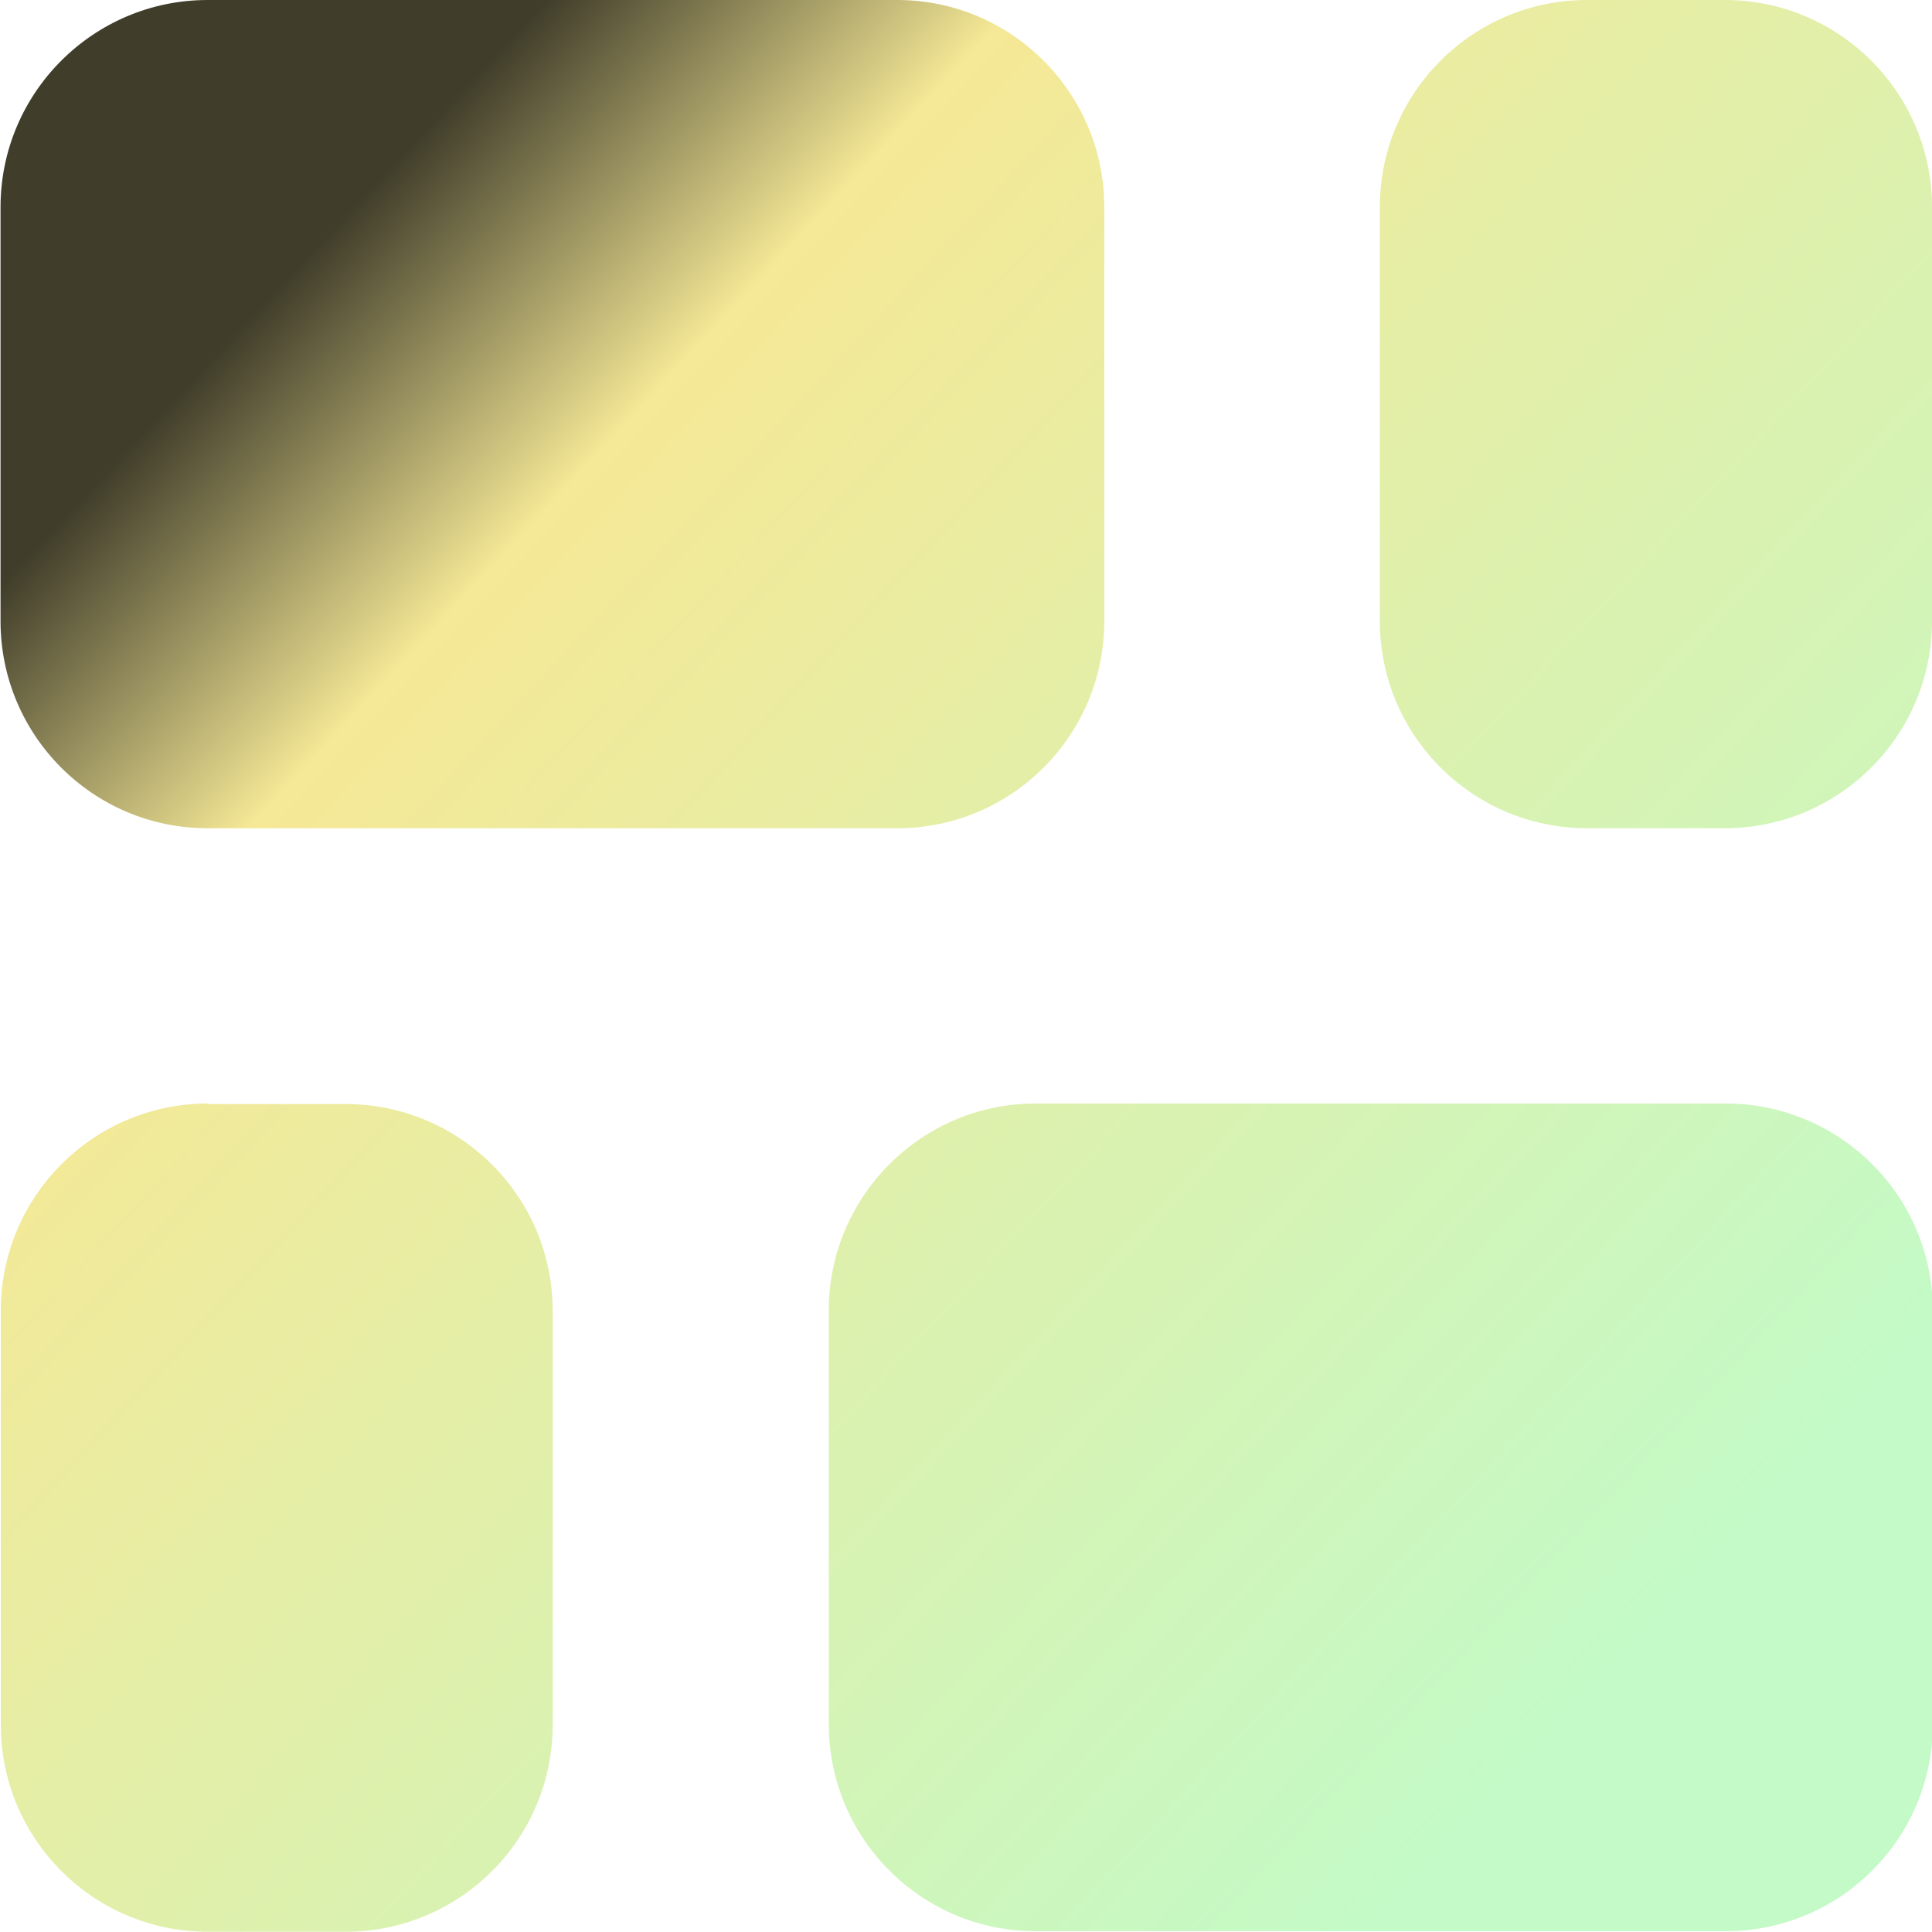
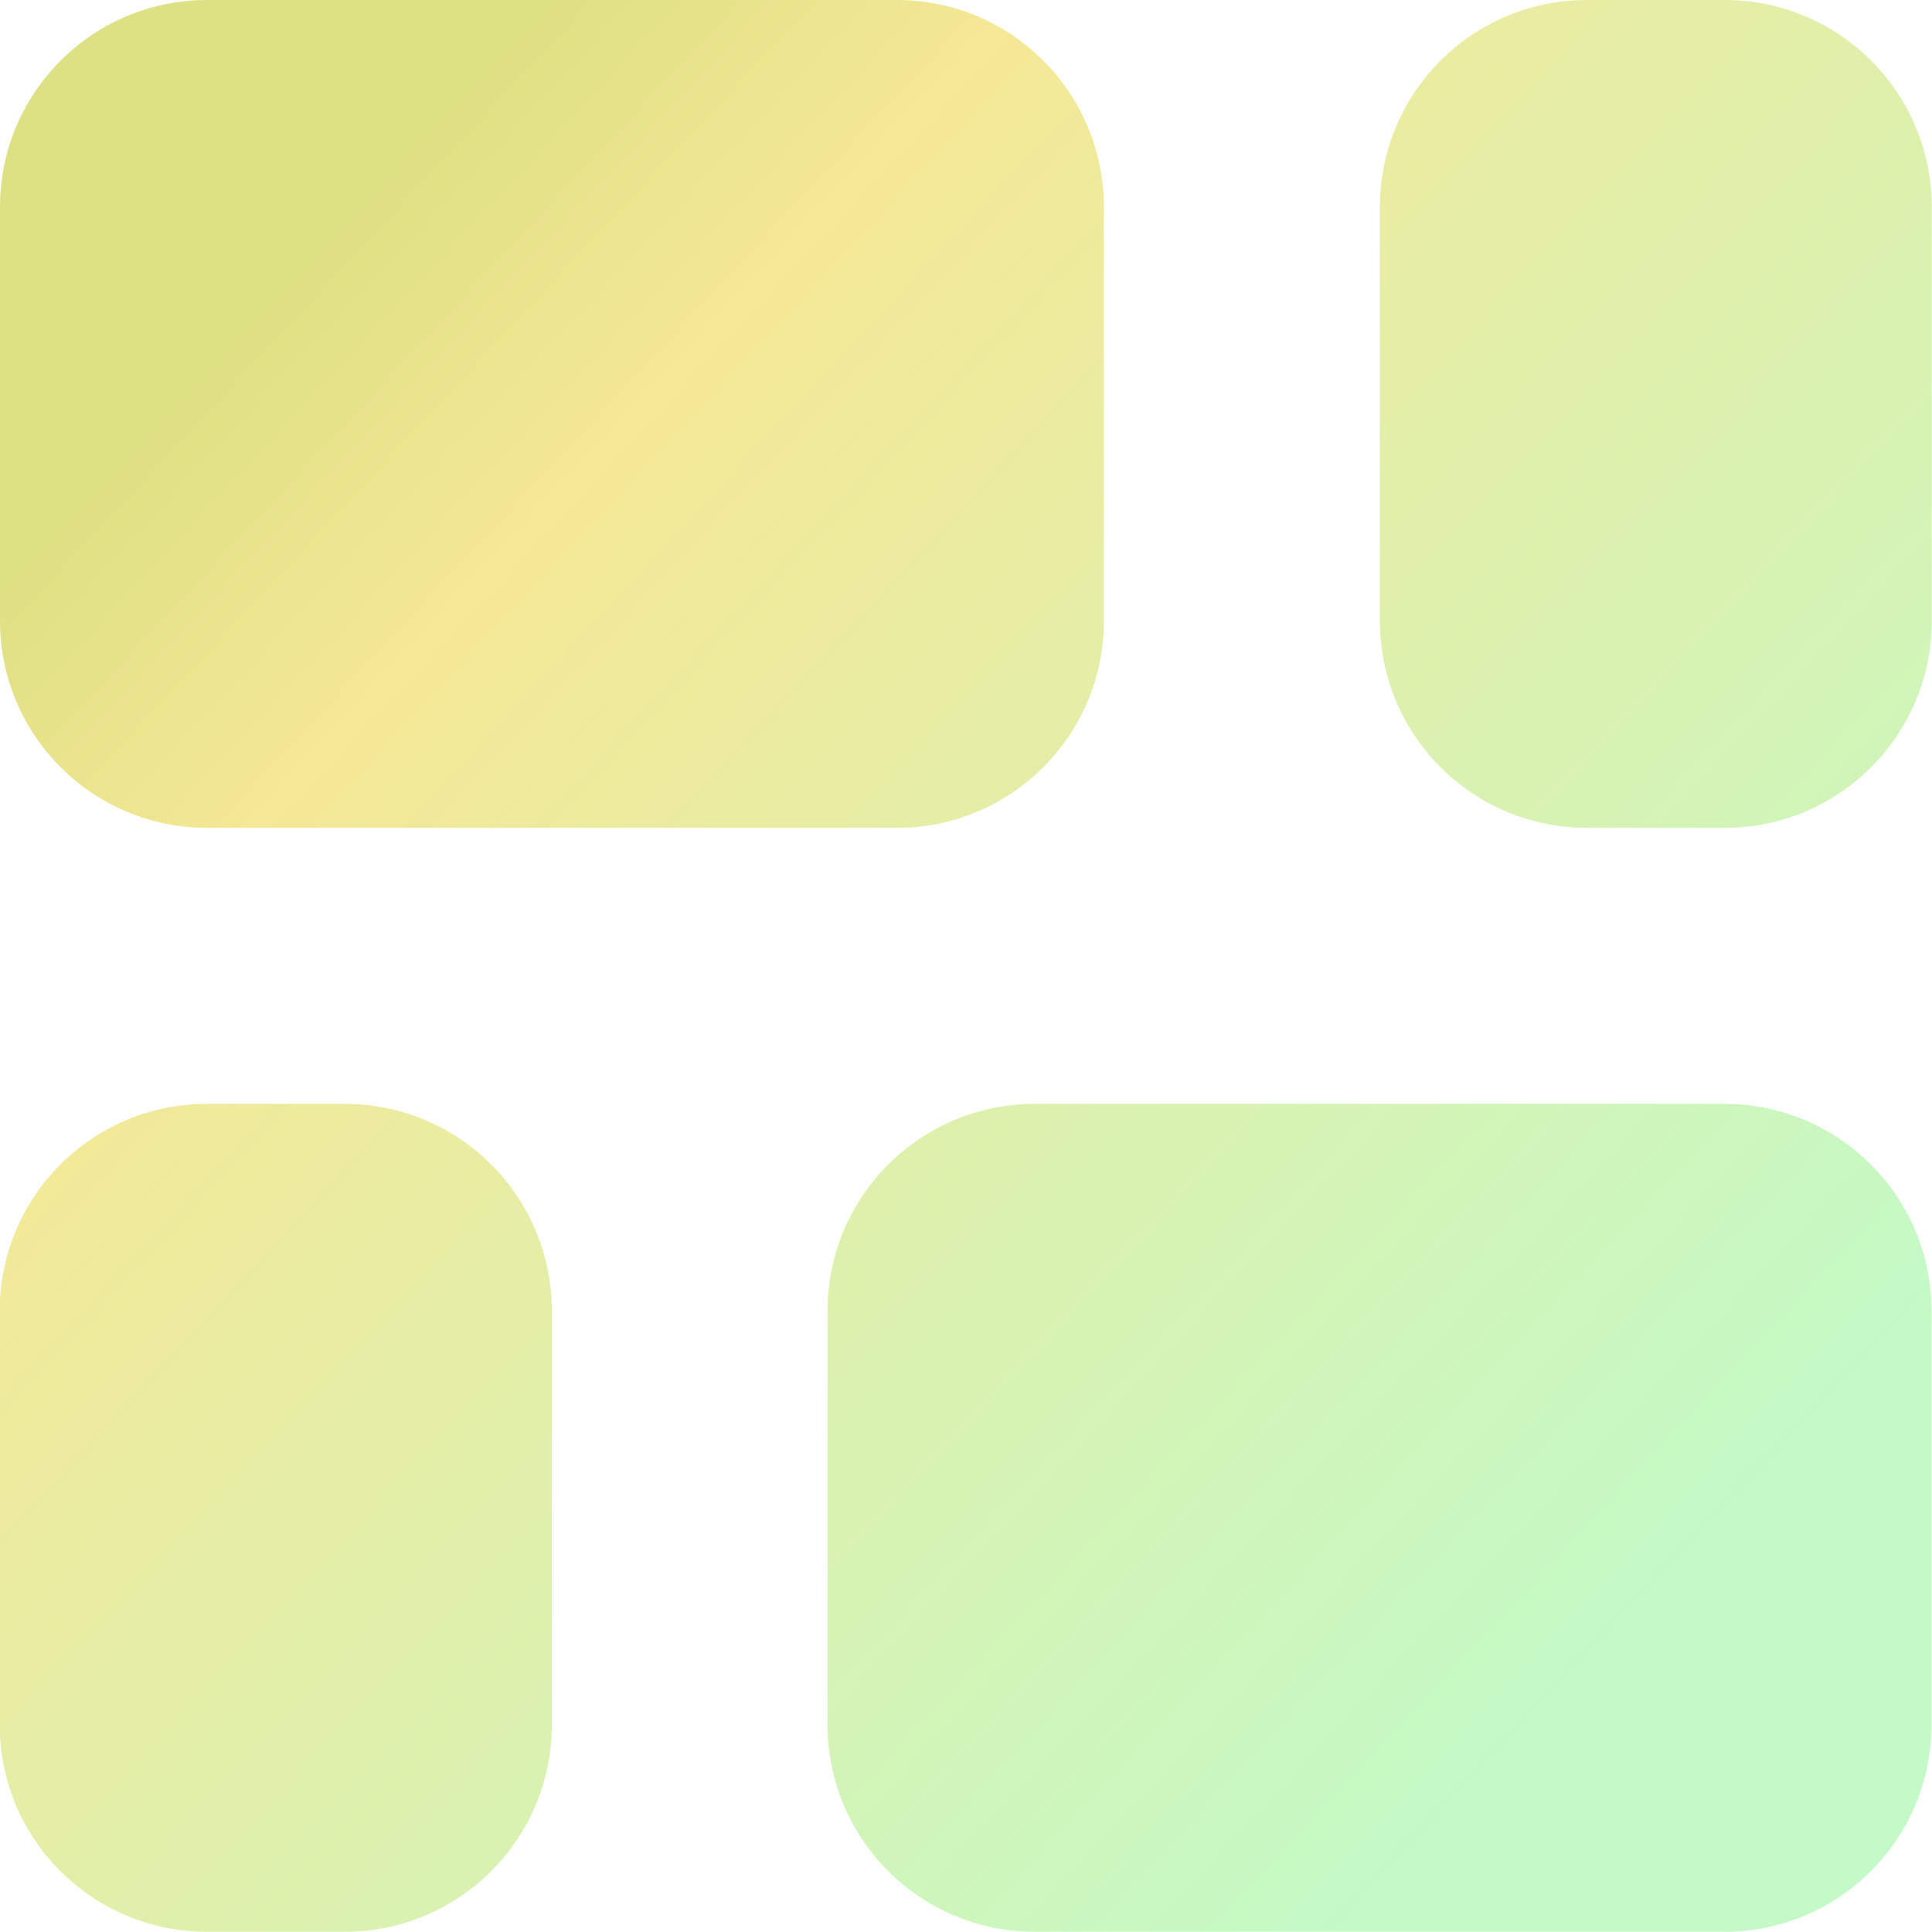
- <svg xmlns="http://www.w3.org/2000/svg" viewBox="0 0 72.84 72.85">
+ <svg xmlns="http://www.w3.org/2000/svg" viewBox="0 0 76.08 76.08">
  <defs>
-     <linearGradient id="skill-ui_ux-grad" gradientUnits="userSpaceOnUse" x1="63.06" y1="61.26" x2="9.78" y2="11.58">
+     <linearGradient id="skill-ui_ux-grad" gradientUnits="userSpaceOnUse" x1="65.86" y1="63.98" x2="10.22" y2="12.1">
      <stop offset="0" style="stop-opacity:1; stop-color:#C3FAC7" />
      <stop offset="0.82" style="stop-opacity:1; stop-color:#F5E896" />
-       <stop offset="1" style="stop-opacity:1; stop-color:#403D2A" />
+       <stop offset="1" style="stop-opacity:1; stop-color:#DEE084" />
    </linearGradient>
  </defs>
  <g>
-     <path fill="url(#skill-ui_ux-grad)" d="M59.84 0l5.2 0c4.31,0 7.81,3.5 7.81,7.81l0 15.61c0,4.31 -3.5,7.81 -7.81,7.81l-5.2 0c-4.31,0 -7.81,-3.5 -7.81,-7.81l0 -15.61c0,-4.31 3.5,-7.81 7.81,-7.81m-52.03 0l26.02 0c4.31,0 7.81,3.5 7.81,7.81l0 15.61c0,4.31 -3.5,7.81 -7.8,7.81l-26.02 0c-4.31,0 -7.8,-3.5 -7.8,-7.81l0 -15.61c0,-4.31 3.5,-7.81 7.81,-7.81m-0 41.63l5.2 0c4.31,-0 7.81,3.49 7.81,7.8l0 15.61c0,4.31 -3.5,7.8 -7.81,7.8l-5.2 0c-4.31,-0 -7.8,-3.5 -7.8,-7.81l0 -15.61c0,-4.31 3.5,-7.81 7.81,-7.81m23.41 7.81c0,-4.31 3.5,-7.81 7.8,-7.81l26.02 0c4.31,-0 7.81,3.49 7.81,7.8l0 15.61c0,4.31 -3.5,7.8 -7.81,7.8l-26.02 0c-4.31,-0 -7.8,-3.5 -7.8,-7.81l-0 -15.61z" />
+     <path fill="url(#skill-ui_ux-grad)" d="M62.49 0l5.43 0c4.5,0 8.15,3.65 8.15,8.15l0 16.3c0,4.5 -3.65,8.15 -8.15,8.15l-5.43 0c-4.5,0 -8.15,-3.65 -8.15,-8.15l0 -16.3c0,-4.5 3.65,-8.15 8.15,-8.15m-54.34 0l27.17 0c4.5,0 8.15,3.65 8.15,8.15l0 16.3c0,4.5 -3.65,8.15 -8.15,8.15l-27.17 0c-4.5,0 -8.15,-3.65 -8.15,-8.15l0 -16.3c0,-4.5 3.65,-8.15 8.15,-8.15m-0 43.47l5.43 0c4.5,-0 8.15,3.65 8.15,8.15l0 16.3c0,4.5 -3.65,8.15 -8.15,8.15l-5.44 0c-4.5,-0 -8.15,-3.65 -8.15,-8.15l0 -16.3c0,-4.5 3.65,-8.15 8.15,-8.15m24.45 8.15c0,-4.5 3.65,-8.15 8.15,-8.15l27.17 0c4.5,-0 8.15,3.65 8.15,8.15l0 16.3c0,4.5 -3.65,8.15 -8.15,8.15l-27.17 0c-4.5,-0 -8.15,-3.65 -8.15,-8.15l-0 -16.3z" />
  </g>
</svg>
